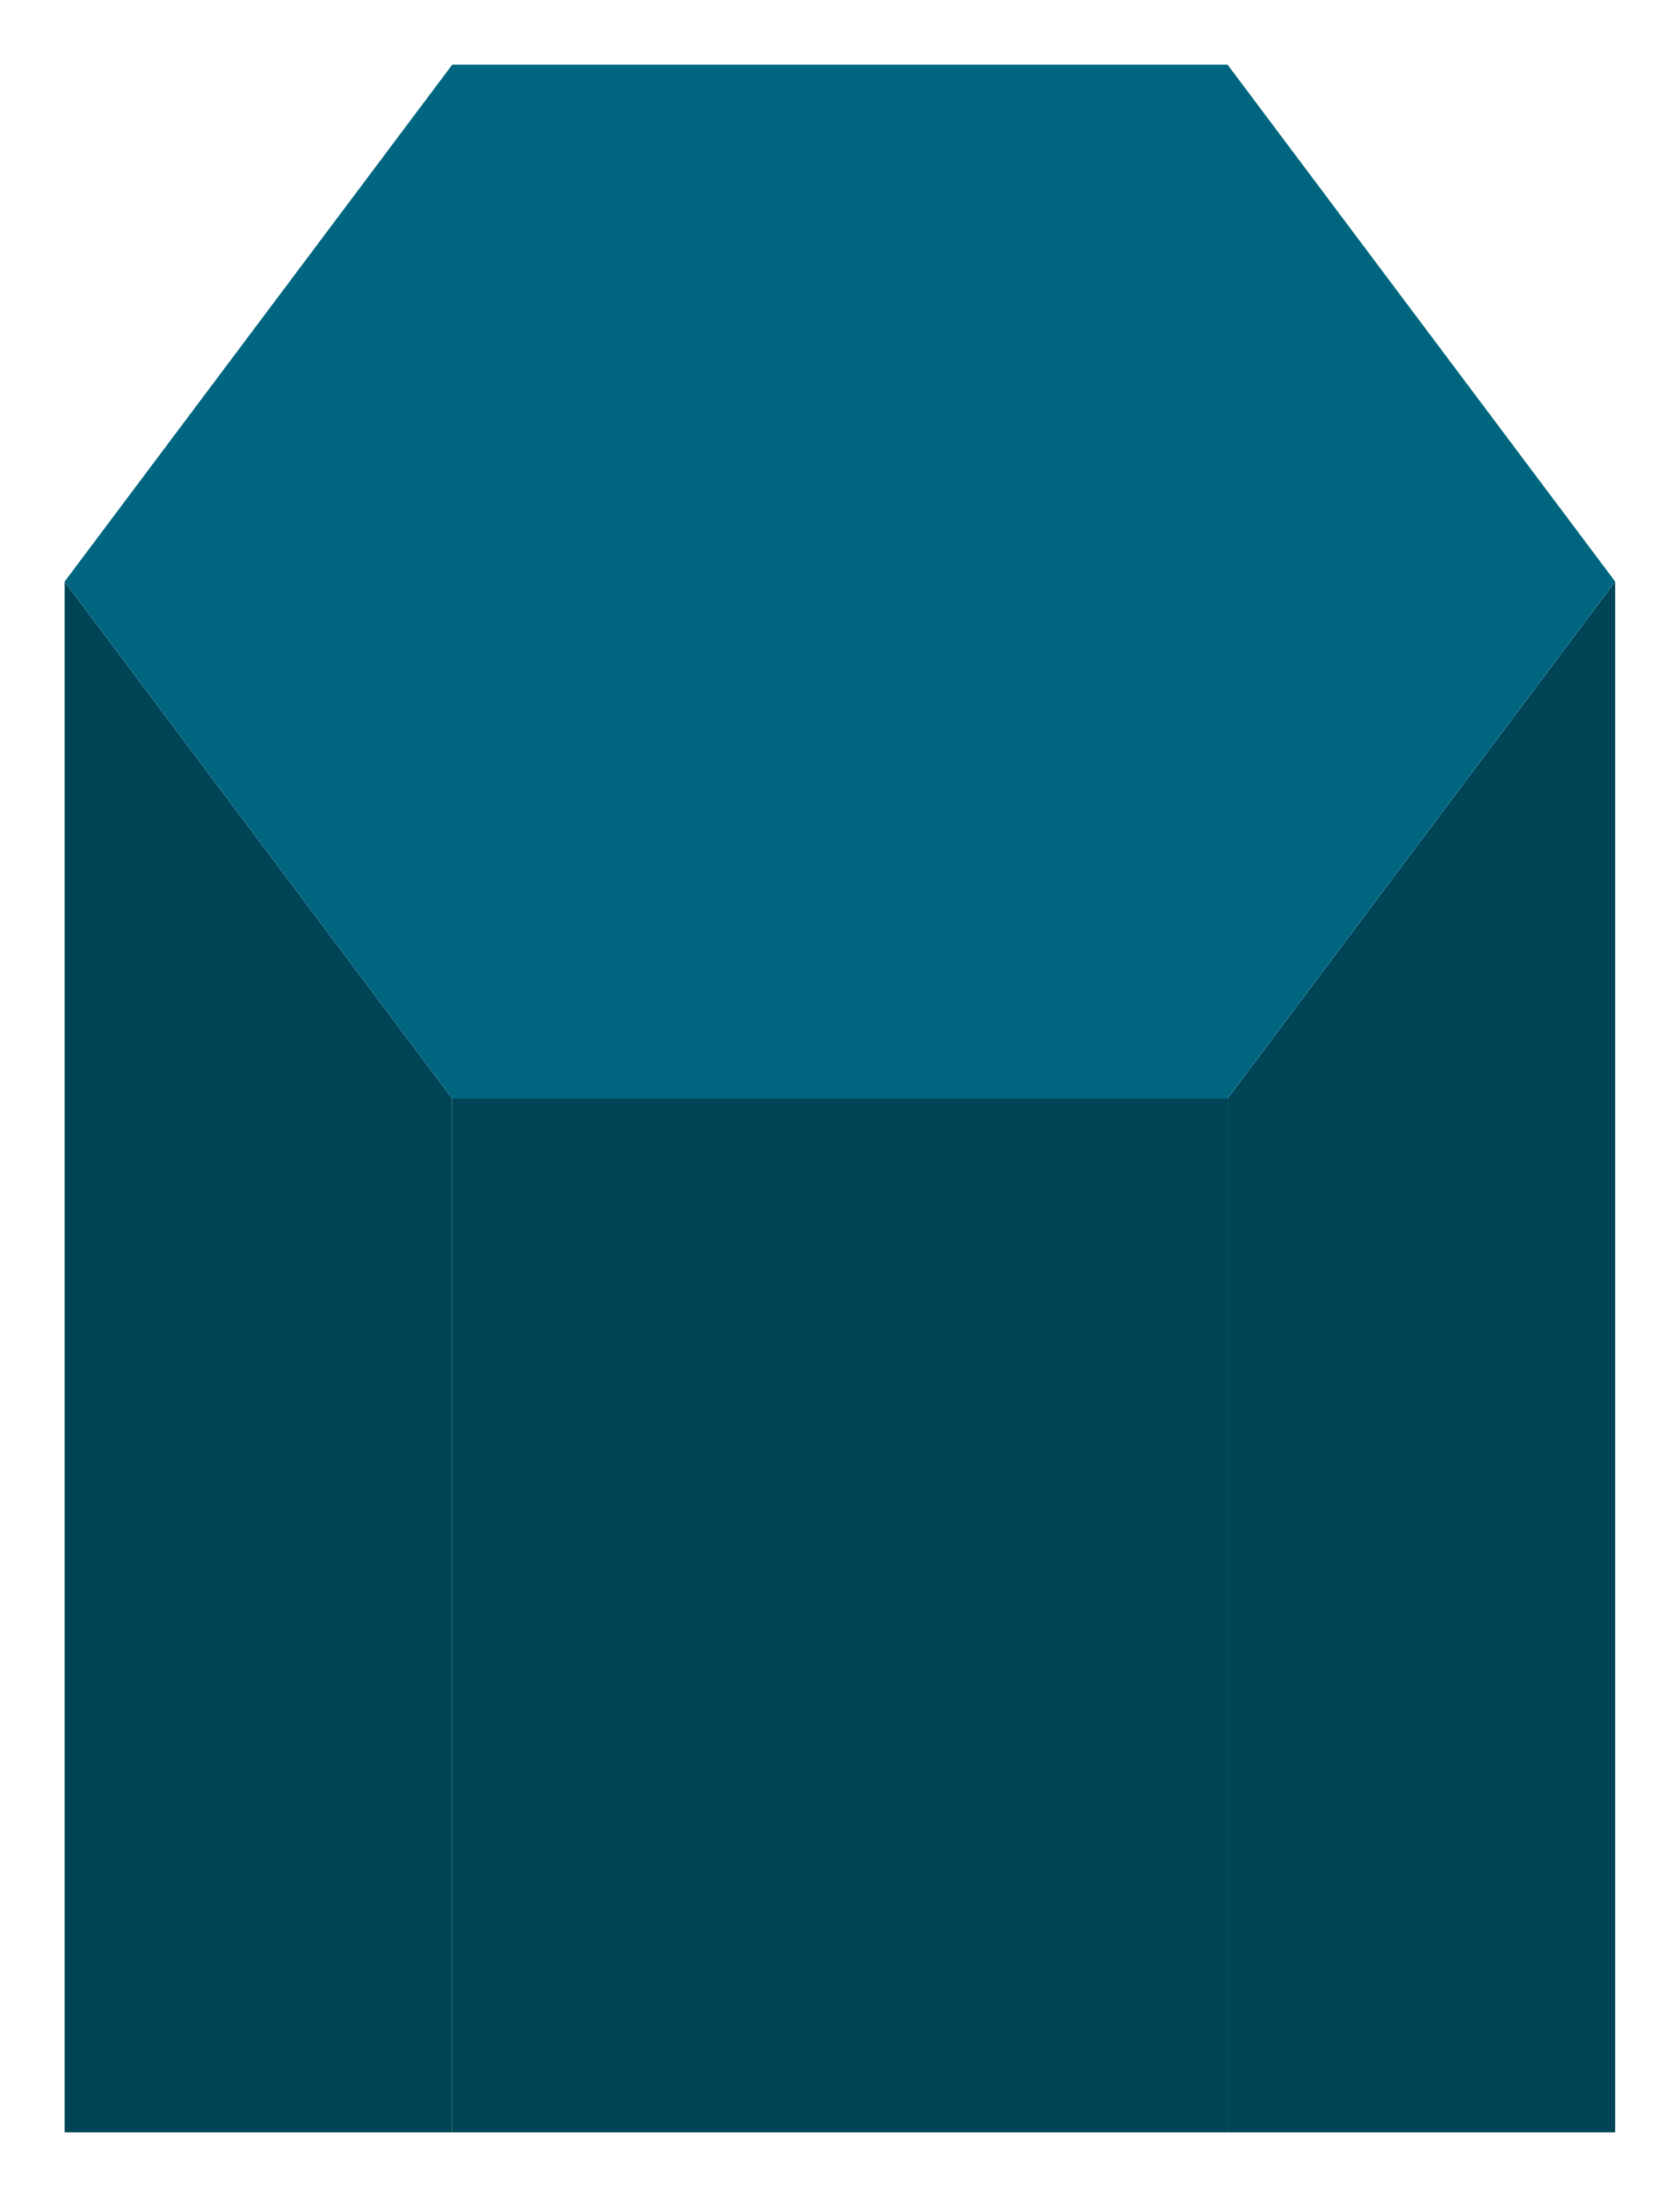
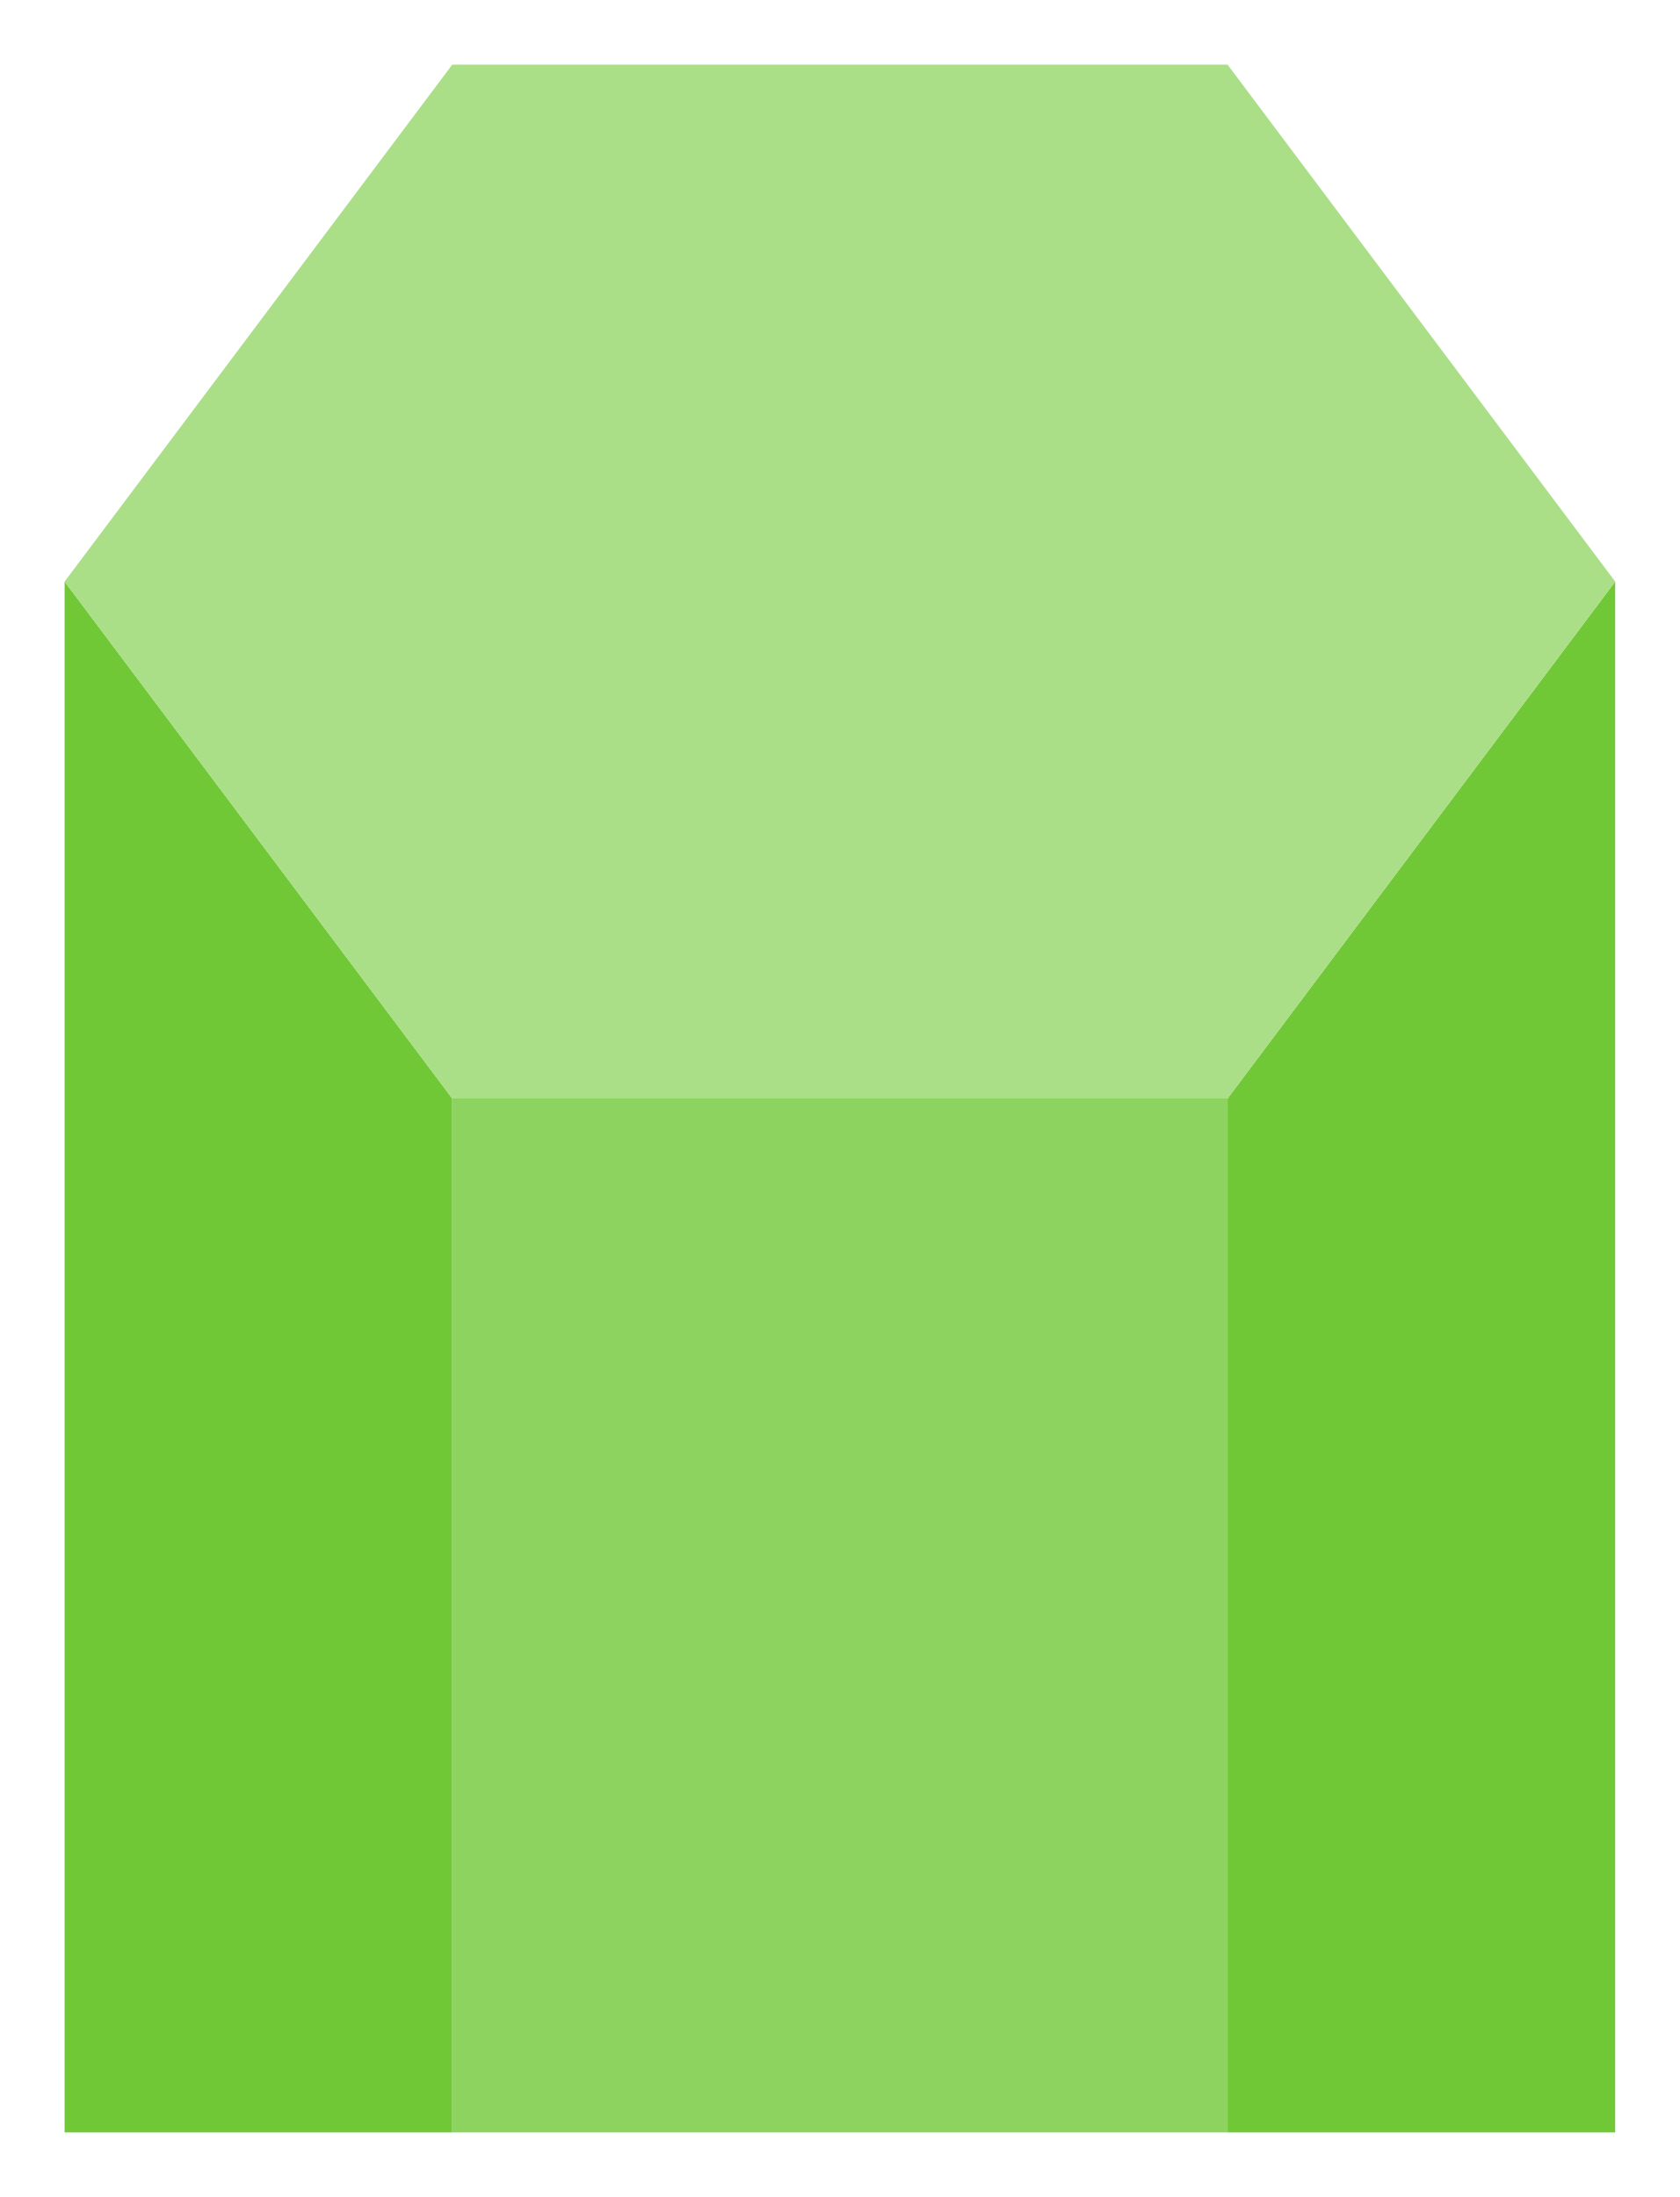
<svg xmlns="http://www.w3.org/2000/svg" width="130" height="170" viewBox="0 0 130 170" version="1.1" id="svg1" xml:space="preserve">
  <defs id="defs1" />
-   <g id="g7" style="display:none">
-     <path style="display:inline;fill:#80ffe6;stroke:none;stroke-width:1;stroke-linecap:butt;stroke-linejoin:round;stroke-dasharray:none;stroke-dashoffset:0;stroke-opacity:1;paint-order:fill markers stroke" d="M 35,85 5,45 v 120 h 30 z" id="path3" />
-     <path style="display:inline;fill:#80ffe6;stroke:none;stroke-width:1;stroke-linecap:butt;stroke-linejoin:round;stroke-dasharray:none;stroke-dashoffset:0;stroke-opacity:1;paint-order:fill markers stroke" d="M 95,85 125,45 V 165 H 95 Z" id="path5" />
-     <path style="display:inline;fill:#aaffee;stroke:none;stroke-width:1;stroke-linecap:butt;stroke-linejoin:round;stroke-dasharray:none;stroke-dashoffset:0;stroke-opacity:1;paint-order:fill markers stroke" d="m 35,85 h 60 v 80 H 35 Z" id="path6" />
-     <path style="display:inline;fill:#d5fff6;stroke:none;stroke-width:1;stroke-linecap:butt;stroke-linejoin:round;stroke-dasharray:none;stroke-dashoffset:0;stroke-opacity:1;paint-order:fill markers stroke" d="M 5,45 35,5 H 95 L 125,45 95,85 H 35 Z" id="path7" />
+   <g id="layer3" style="display:inline">
+     <g id="g19" style="display:none;fill:#e9ddaf">
+       <path style="display:inline;fill:#d3bc5f;stroke:none;stroke-width:1;stroke-linecap:butt;stroke-linejoin:round;stroke-dasharray:none;stroke-dashoffset:0;stroke-opacity:1;paint-order:fill markers stroke" d="M 35,85 5,45 v 120 h 30 z" id="path16" />
+       <path style="display:inline;fill:#d3bc5f;stroke:none;stroke-width:1;stroke-linecap:butt;stroke-linejoin:round;stroke-dasharray:none;stroke-dashoffset:0;stroke-opacity:1;paint-order:fill markers stroke" d="M 95,85 125,45 V 165 H 95 Z" id="path17" />
+       <path style="display:inline;fill:#decd87;stroke:none;stroke-width:1;stroke-linecap:butt;stroke-linejoin:round;stroke-dasharray:none;stroke-dashoffset:0;stroke-opacity:1;paint-order:fill markers stroke" d="m 35,85 h 60 v 80 H 35 Z" id="path18" />
+       <path style="display:inline;fill:#e9ddaf;stroke:none;stroke-width:1;stroke-linecap:butt;stroke-linejoin:round;stroke-dasharray:none;stroke-dashoffset:0;stroke-opacity:1;paint-order:fill markers stroke" d="M 5,45 35,5 H 95 L 125,45 95,85 H 35 Z" id="path19" />
+     </g>
+     <g id="g15" style="display:none">
+       <path style="display:inline;fill:#536c5d;stroke:none;stroke-width:1;stroke-linecap:butt;stroke-linejoin:round;stroke-dasharray:none;stroke-dashoffset:0;stroke-opacity:1;paint-order:fill markers stroke" d="M 35,85 5,45 v 120 h 30 z" id="path12" />
+       <path style="display:inline;fill:#536c5d;stroke:none;stroke-width:1;stroke-linecap:butt;stroke-linejoin:round;stroke-dasharray:none;stroke-dashoffset:0;stroke-opacity:1;paint-order:fill markers stroke" d="M 95,85 125,45 V 165 H 95 Z" id="path13" />
+       <path style="display:inline;fill:#6f917c;stroke:none;stroke-width:1;stroke-linecap:butt;stroke-linejoin:round;stroke-dasharray:none;stroke-dashoffset:0;stroke-opacity:1;paint-order:fill markers stroke" d="m 35,85 h 60 v 80 H 35 Z" id="path14" />
+       <path style="display:inline;fill:#93ac9d;stroke:none;stroke-width:1;stroke-linecap:butt;stroke-linejoin:round;stroke-dasharray:none;stroke-dashoffset:0;stroke-opacity:1;paint-order:fill markers stroke" d="M 5,45 35,5 H 95 L 125,45 95,85 H 35 Z" id="path15" />
+     </g>
+     <g id="g11" style="display:none">
+       <path style="display:inline;fill:#004455;stroke:none;stroke-width:1;stroke-linecap:butt;stroke-linejoin:round;stroke-dasharray:none;stroke-dashoffset:0;stroke-opacity:1;paint-order:fill markers stroke" d="M 35,45 H 5 v 120 h 30 z" id="path8" />
+       <path style="display:inline;fill:#004455;stroke:none;stroke-width:1;stroke-linecap:butt;stroke-linejoin:round;stroke-dasharray:none;stroke-dashoffset:0;stroke-opacity:1;paint-order:fill markers stroke" d="m 95,45 h 30 V 165 H 95 Z" id="path9" />
+       <path style="display:inline;fill:#004455;stroke:none;stroke-width:1;stroke-linecap:butt;stroke-linejoin:round;stroke-dasharray:none;stroke-dashoffset:0;stroke-opacity:1;paint-order:fill markers stroke" d="M 35,45 H 95 V 165 H 35 Z" id="path10" />
+       <path style="display:inline;fill:#006680;stroke:none;stroke-width:1;stroke-linecap:butt;stroke-linejoin:round;stroke-dasharray:none;stroke-dashoffset:0;stroke-opacity:1;paint-order:fill markers stroke" d="M 5,45 35,5 H 95 L 125,45 95,85 H 35 Z" id="path11" />
+     </g>
+     <g id="g7" style="display:none">
+       <path style="display:inline;fill:#80ffe6;stroke:none;stroke-width:0;stroke-linecap:butt;stroke-linejoin:round;stroke-dasharray:none;stroke-dashoffset:0;stroke-opacity:1;paint-order:fill markers stroke" d="M 35,45 H 5 v 120 h 30 z" id="path3" />
+       <path style="display:inline;fill:#80ffe6;fill-rule:nonzero;stroke:none;stroke-width:0;stroke-linecap:butt;stroke-linejoin:round;stroke-dasharray:none;stroke-dashoffset:0;stroke-opacity:1;paint-order:fill markers stroke" d="m 95,45 h 30 V 165 H 95 Z" id="path5" />
+       <path style="display:inline;fill:#aaffee;stroke:none;stroke-width:0;stroke-linecap:butt;stroke-linejoin:round;stroke-dasharray:none;stroke-dashoffset:0;stroke-opacity:1;paint-order:fill markers stroke" d="M 35,45 H 95 V 165 H 35 Z" id="path6" />
+       <path style="display:inline;fill:#d5fff6;stroke:none;stroke-width:0;stroke-linecap:butt;stroke-linejoin:round;stroke-dasharray:none;stroke-dashoffset:0;stroke-opacity:1;paint-order:fill markers stroke" d="M 5,45 35,5 H 95 L 125,45 95,85 H 35 Z" id="path7" />
+     </g>
+     <g id="layer2" style="display:inline">
+       <path style="display:inline;fill:#71c837;stroke:none;stroke-width:1;stroke-linecap:butt;stroke-linejoin:round;stroke-dasharray:none;stroke-dashoffset:0;stroke-opacity:1;paint-order:fill markers stroke" d="M 35,85 5,45 v 120 h 30 z" id="path4-14" />
+       <path style="display:inline;fill:#71c837;stroke:none;stroke-width:1;stroke-linecap:butt;stroke-linejoin:round;stroke-dasharray:none;stroke-dashoffset:0;stroke-opacity:1;paint-order:fill markers stroke" d="M 95,85 125,45 V 165 H 95 Z" id="path4-14-1" />
+       <path style="display:inline;fill:#8dd35f;stroke:none;stroke-width:1;stroke-linecap:butt;stroke-linejoin:round;stroke-dasharray:none;stroke-dashoffset:0;stroke-opacity:1;paint-order:fill markers stroke" d="m 35,85 h 60 v 80 H 35 Z" id="path4-1" />
+       <path style="display:inline;fill:#aade87;stroke:none;stroke-width:1;stroke-linecap:butt;stroke-linejoin:round;stroke-dasharray:none;stroke-dashoffset:0;stroke-opacity:1;paint-order:fill markers stroke" d="M 5,45 35,5 H 95 L 125,45 95,85 H 35 Z" id="path4" />
+     </g>
  </g>
-   <g id="g11" style="display:inline">
-     <path style="display:inline;fill:#004455;stroke:none;stroke-width:1;stroke-linecap:butt;stroke-linejoin:round;stroke-dasharray:none;stroke-dashoffset:0;stroke-opacity:1;paint-order:fill markers stroke" d="M 35,85 5,45 v 120 h 30 z" id="path8" />
-     <path style="display:inline;fill:#004455;stroke:none;stroke-width:1;stroke-linecap:butt;stroke-linejoin:round;stroke-dasharray:none;stroke-dashoffset:0;stroke-opacity:1;paint-order:fill markers stroke" d="M 95,85 125,45 V 165 H 95 Z" id="path9" />
-     <path style="display:inline;fill:#004455;stroke:none;stroke-width:1;stroke-linecap:butt;stroke-linejoin:round;stroke-dasharray:none;stroke-dashoffset:0;stroke-opacity:1;paint-order:fill markers stroke" d="m 35,85 h 60 v 80 H 35 Z" id="path10" />
-     <path style="display:inline;fill:#006680;stroke:none;stroke-width:1;stroke-linecap:butt;stroke-linejoin:round;stroke-dasharray:none;stroke-dashoffset:0;stroke-opacity:1;paint-order:fill markers stroke" d="M 5,45 35,5 H 95 L 125,45 95,85 H 35 Z" id="path11" />
-   </g>
-   <g id="layer2" style="display:none">
-     <path style="display:inline;fill:#71c837;stroke:none;stroke-width:1;stroke-linecap:butt;stroke-linejoin:round;stroke-dasharray:none;stroke-dashoffset:0;stroke-opacity:1;paint-order:fill markers stroke" d="M 35,85 5,45 v 120 h 30 z" id="path4-14" />
-     <path style="display:inline;fill:#71c837;stroke:none;stroke-width:1;stroke-linecap:butt;stroke-linejoin:round;stroke-dasharray:none;stroke-dashoffset:0;stroke-opacity:1;paint-order:fill markers stroke" d="M 95,85 125,45 V 165 H 95 Z" id="path4-14-1" />
-     <path style="display:inline;fill:#8dd35f;stroke:none;stroke-width:1;stroke-linecap:butt;stroke-linejoin:round;stroke-dasharray:none;stroke-dashoffset:0;stroke-opacity:1;paint-order:fill markers stroke" d="m 35,85 h 60 v 80 H 35 Z" id="path4-1" />
-     <path style="display:inline;fill:#aade87;stroke:none;stroke-width:1;stroke-linecap:butt;stroke-linejoin:round;stroke-dasharray:none;stroke-dashoffset:0;stroke-opacity:1;paint-order:fill markers stroke" d="M 5,45 35,5 H 95 L 125,45 95,85 H 35 Z" id="path4" />
-   </g>
-   <g id="layer1" style="display:inline">
-     <path id="path1" style="display:none;fill:none;stroke:#666666;stroke-width:0.25;stroke-linecap:butt;stroke-linejoin:miter;stroke-dasharray:none;stroke-dashoffset:0;stroke-opacity:1;paint-order:fill markers stroke" d="M 35.062,45.127 5.158,85 35.062,124.873 h 59.875 L 124.842,85 94.938,45.127 Z" transform="translate(0,-40)" />
-     <path id="path2" style="display:none;fill:none;stroke:#ffcc00;stroke-width:2;stroke-linecap:round;stroke-linejoin:miter;stroke-dasharray:2, 4;stroke-dashoffset:3.4;stroke-opacity:1;paint-order:fill markers stroke" d="M 35.062,45.127 5.158,85 35.062,124.873 h 59.875 L 124.842,85 94.938,45.127 Z" transform="translate(0,-40)" />
+   <g id="layer1" style="display:none">
+     <path id="path1" style="display:inline;fill:none;stroke:#666666;stroke-width:0.25;stroke-linecap:butt;stroke-linejoin:miter;stroke-dasharray:none;stroke-dashoffset:0;stroke-opacity:1;paint-order:fill markers stroke" d="M 35.062,45.127 5.158,85 35.062,124.873 h 59.875 L 124.842,85 94.938,45.127 Z" transform="translate(0,-40)" />
+     <path id="path2" style="display:inline;fill:none;stroke:#ffcc00;stroke-width:2;stroke-linecap:round;stroke-linejoin:miter;stroke-dasharray:2, 4;stroke-dashoffset:3.4;stroke-opacity:1;paint-order:fill markers stroke" d="M 35.062,45.127 5.158,85 35.062,124.873 h 59.875 L 124.842,85 94.938,45.127 Z" transform="translate(0,-40)" />
  </g>
</svg>
